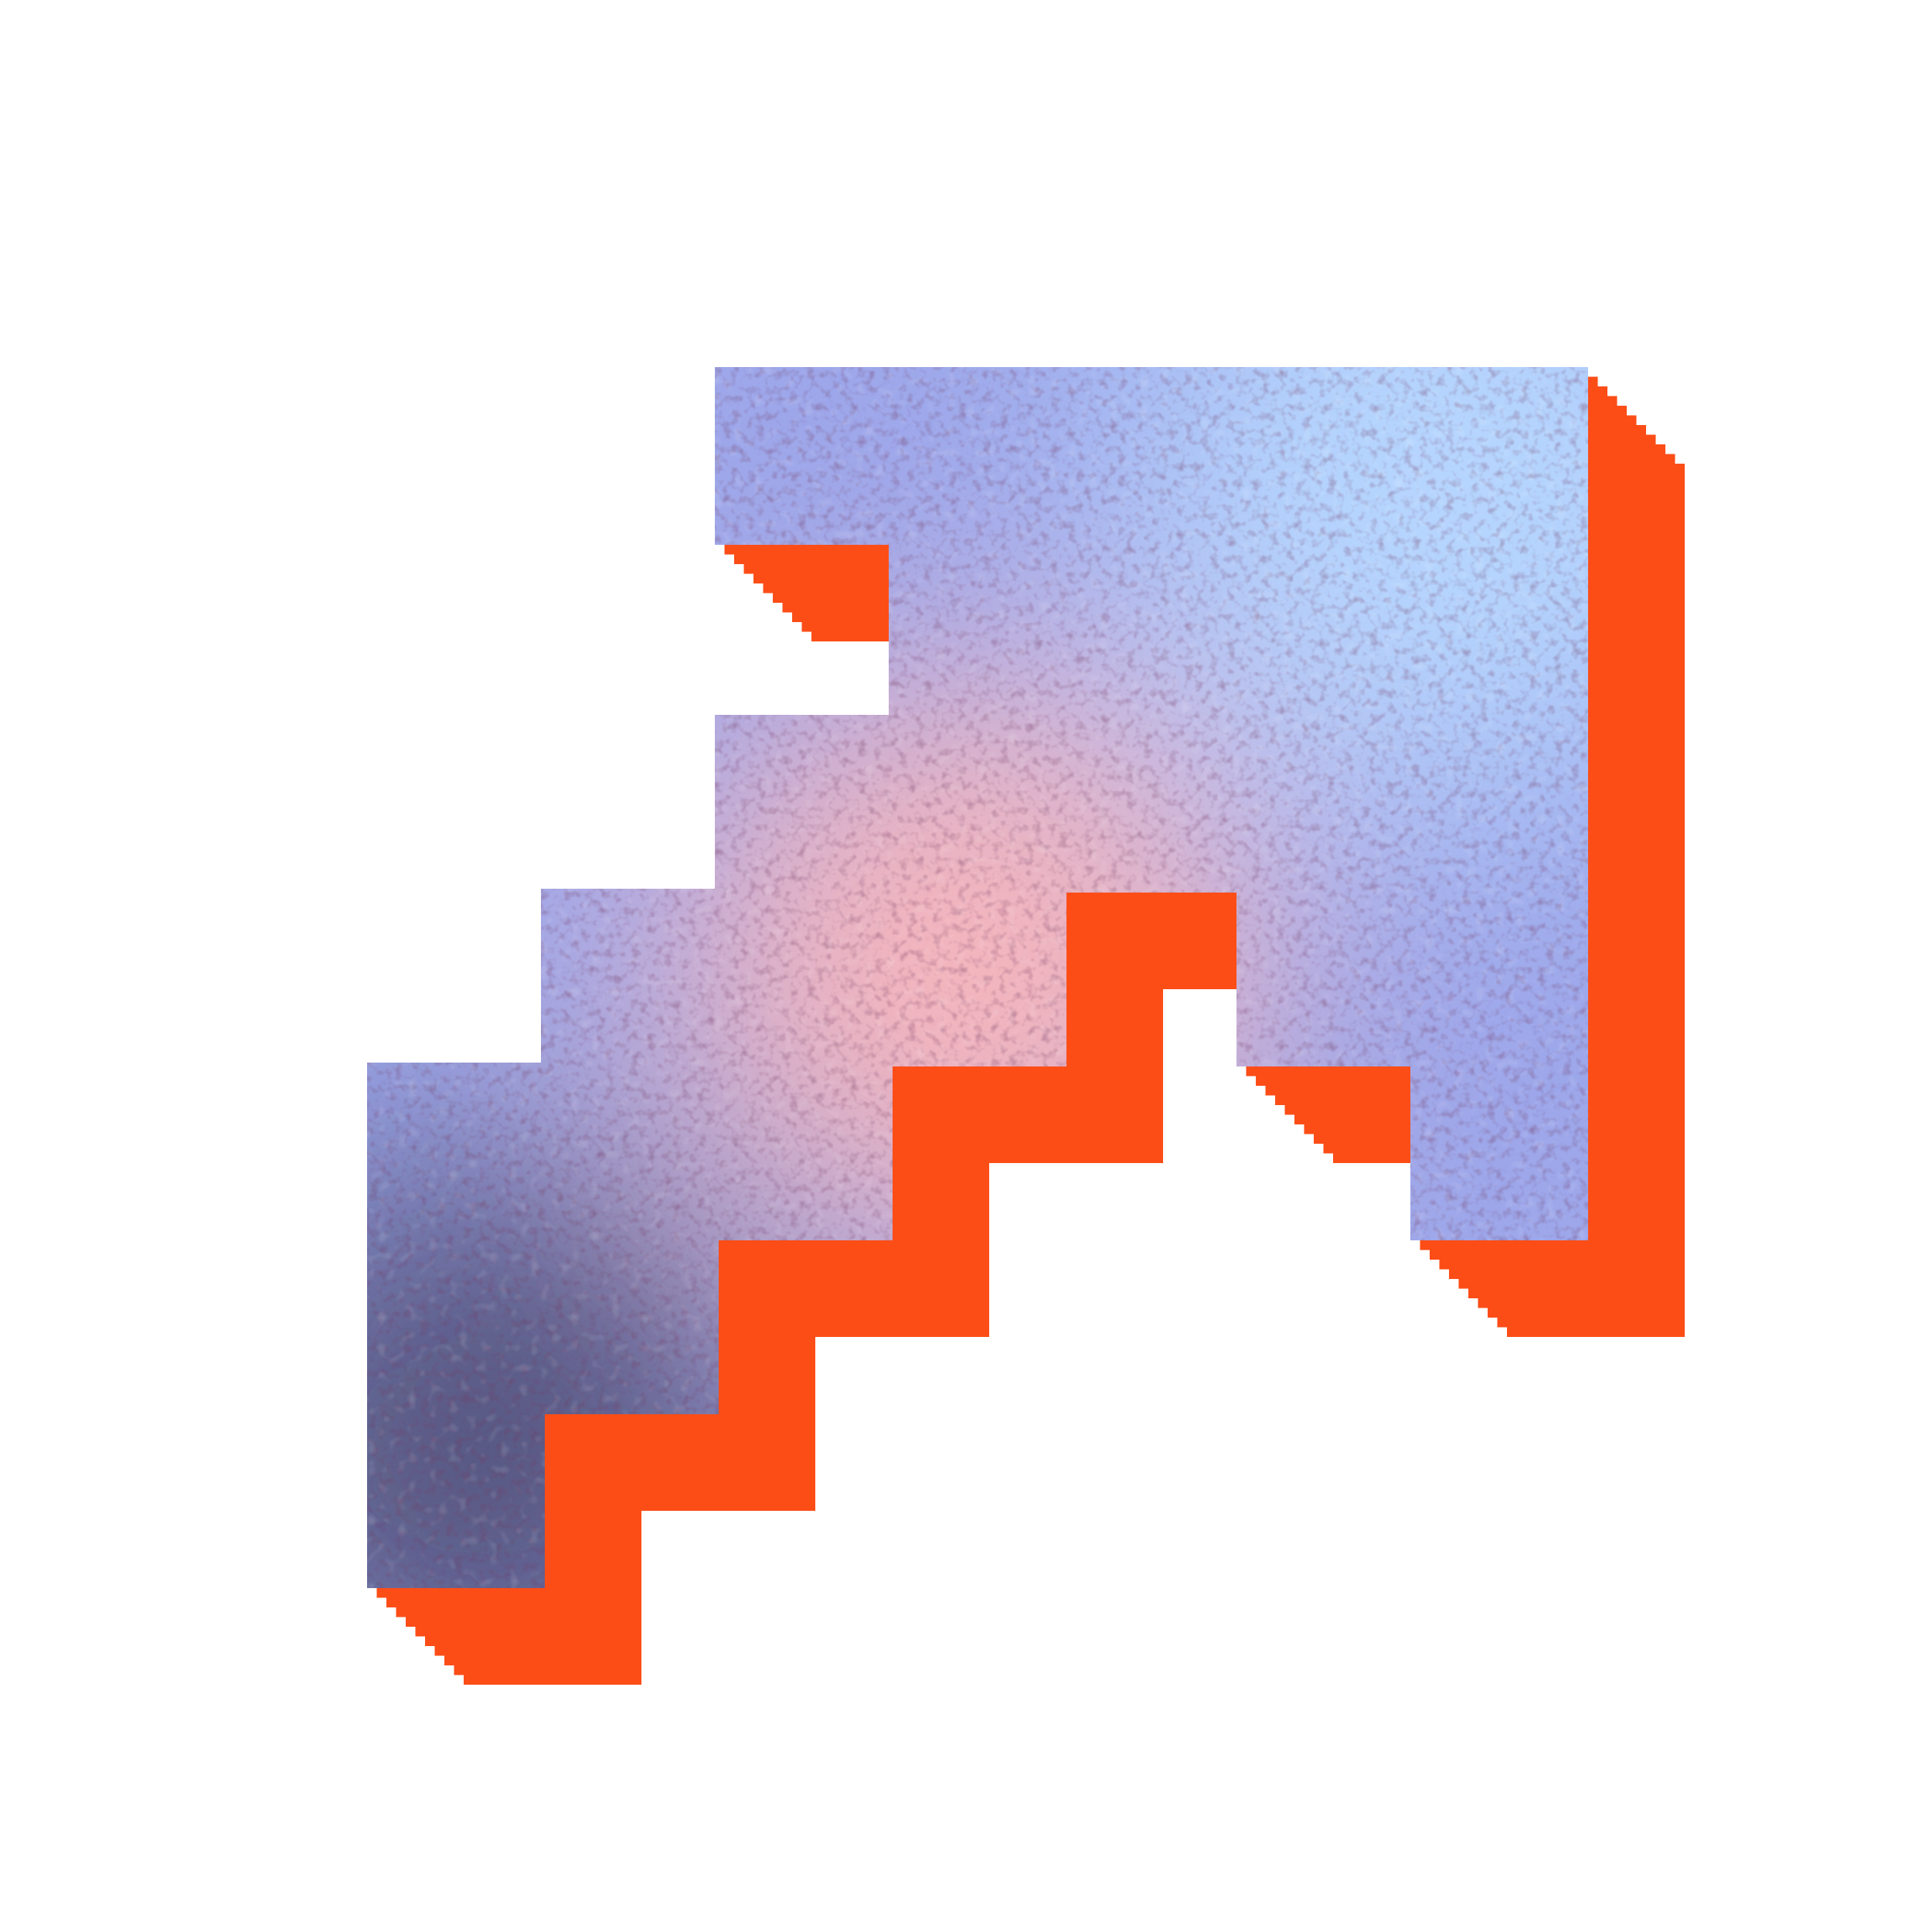
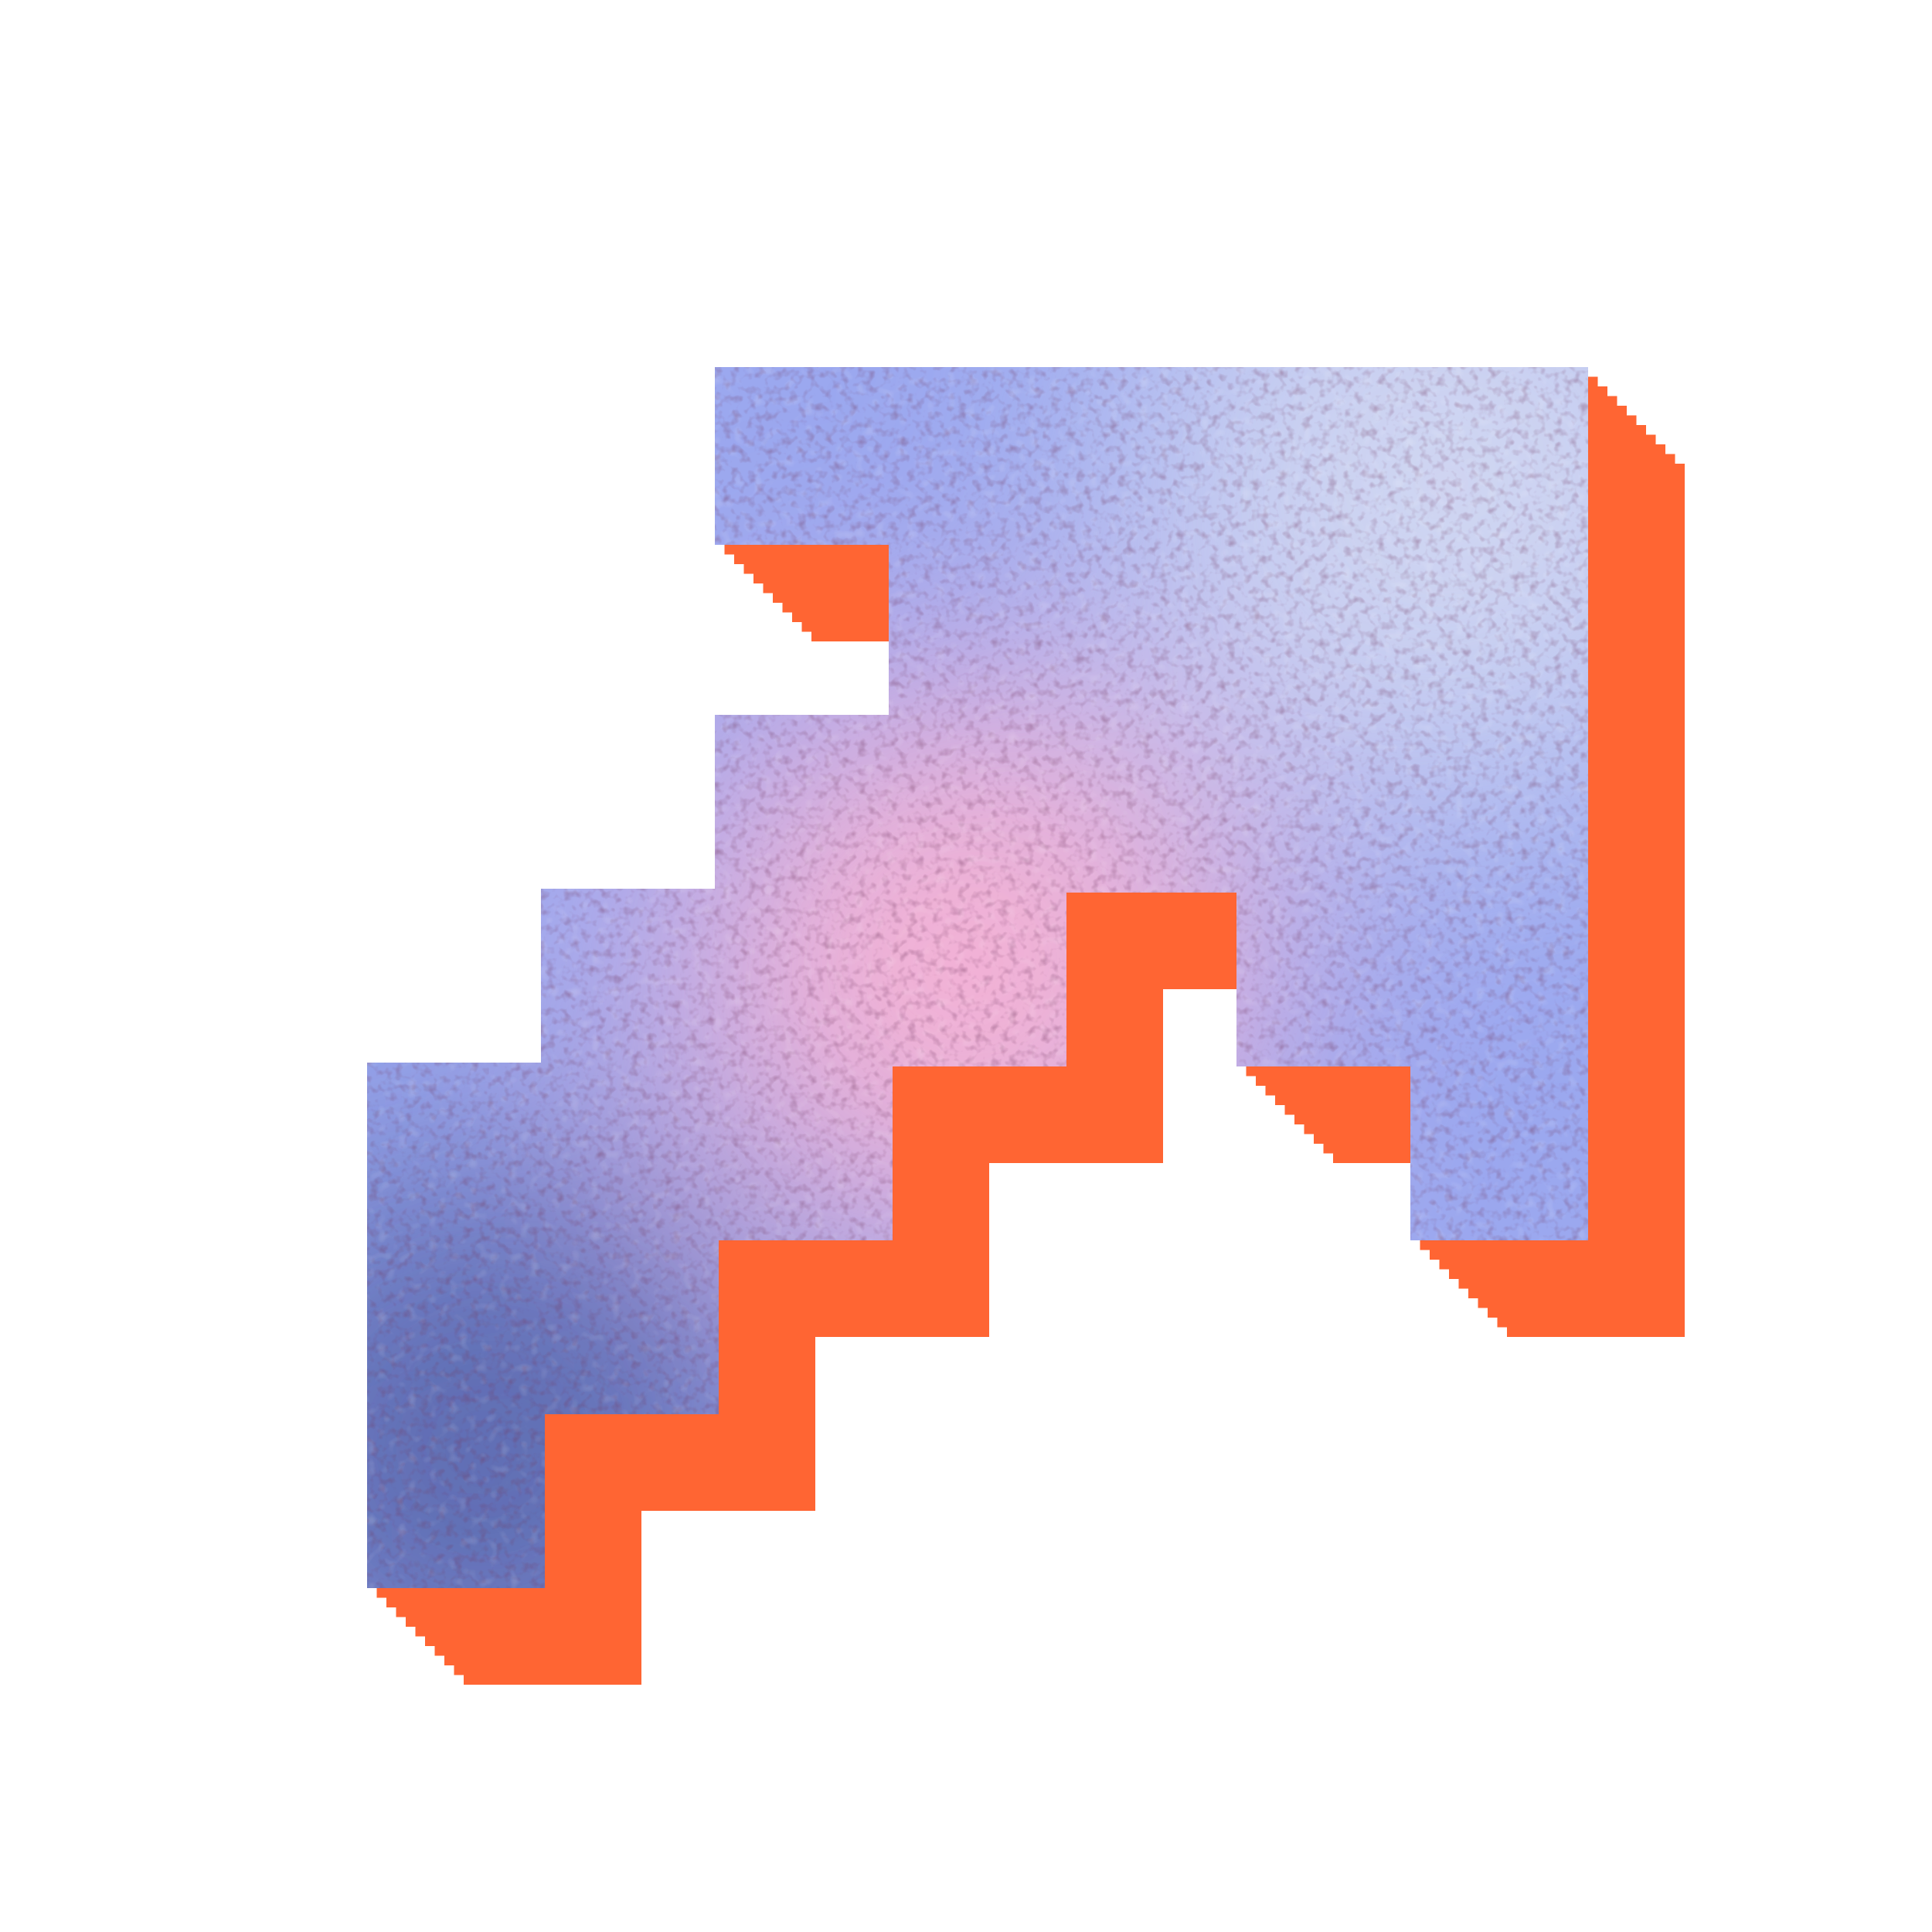
<svg xmlns="http://www.w3.org/2000/svg" viewBox="0 0 200 200" role="img" aria-label="Pixel arrow">
  <defs>
    <filter id="seta-blur" x="-50%" y="-50%" width="200%" height="200%">
      <feGaussianBlur stdDeviation="13" />
    </filter>
    <filter id="seta-blur2" x="-50%" y="-50%" width="200%" height="200%">
      <feGaussianBlur stdDeviation="6" />
    </filter>
    <filter id="seta-grao" x="0" y="0" width="100%" height="100%">
      <feTurbulence type="fractalNoise" baseFrequency="1.15" numOctaves="2" seed="7" result="n" />
      <feColorMatrix in="n" type="matrix" values="0 0 0 0 0.17  0 0 0 0 0.04  0 0 0 0 0.12  1.6 0 0 0 -0.78" />
    </filter>
    <filter id="seta-luz" x="0" y="0" width="100%" height="100%">
      <feTurbulence type="fractalNoise" baseFrequency="0.95" numOctaves="1" seed="11" result="n" />
      <feColorMatrix in="n" type="matrix" values="0 0 0 0 1  0 0 0 0 1  0 0 0 0 1  0 1.5 0 0 -0.85" />
    </filter>
  </defs>
-   <g transform="translate(10.00 10.00)" fill="#FC4D17">
-     <rect x="74" y="38" width="18.4" height="18.4" />
-     <rect x="92" y="38" width="18.4" height="18.4" />
-     <rect x="110" y="38" width="18.4" height="18.4" />
-     <rect x="128" y="38" width="18.4" height="18.4" />
-     <rect x="146" y="38" width="18.4" height="18.4" />
-     <rect x="92" y="56" width="18.4" height="18.4" />
-     <rect x="110" y="56" width="18.4" height="18.4" />
-     <rect x="128" y="56" width="18.4" height="18.4" />
-     <rect x="146" y="56" width="18.4" height="18.4" />
-     <rect x="74" y="74" width="18.4" height="18.4" />
-     <rect x="92" y="74" width="18.4" height="18.4" />
-     <rect x="110" y="74" width="18.4" height="18.4" />
-     <rect x="128" y="74" width="18.4" height="18.4" />
-     <rect x="146" y="74" width="18.4" height="18.4" />
-     <rect x="56" y="92" width="18.4" height="18.4" />
-     <rect x="74" y="92" width="18.4" height="18.4" />
-     <rect x="92" y="92" width="18.4" height="18.4" />
-     <rect x="128" y="92" width="18.4" height="18.4" />
-     <rect x="146" y="92" width="18.4" height="18.4" />
-     <rect x="38" y="110" width="18.4" height="18.4" />
-     <rect x="56" y="110" width="18.4" height="18.4" />
-     <rect x="74" y="110" width="18.4" height="18.4" />
-     <rect x="146" y="110" width="18.4" height="18.4" />
-     <rect x="38" y="128" width="18.4" height="18.4" />
-     <rect x="56" y="128" width="18.4" height="18.4" />
-     <rect x="38" y="146" width="18.4" height="18.4" />
-   </g>
-   <g transform="translate(9.00 9.00)" fill="#FC4D17">
-     <rect x="74" y="38" width="18.4" height="18.4" />
-     <rect x="92" y="38" width="18.4" height="18.4" />
-     <rect x="110" y="38" width="18.4" height="18.4" />
-     <rect x="128" y="38" width="18.4" height="18.4" />
-     <rect x="146" y="38" width="18.4" height="18.4" />
-     <rect x="92" y="56" width="18.4" height="18.4" />
-     <rect x="110" y="56" width="18.4" height="18.4" />
-     <rect x="128" y="56" width="18.4" height="18.4" />
-     <rect x="146" y="56" width="18.4" height="18.4" />
-     <rect x="74" y="74" width="18.4" height="18.4" />
-     <rect x="92" y="74" width="18.4" height="18.4" />
-     <rect x="110" y="74" width="18.4" height="18.4" />
-     <rect x="128" y="74" width="18.4" height="18.4" />
-     <rect x="146" y="74" width="18.4" height="18.4" />
-     <rect x="56" y="92" width="18.4" height="18.4" />
-     <rect x="74" y="92" width="18.4" height="18.4" />
-     <rect x="92" y="92" width="18.4" height="18.4" />
-     <rect x="128" y="92" width="18.4" height="18.4" />
-     <rect x="146" y="92" width="18.4" height="18.4" />
-     <rect x="38" y="110" width="18.4" height="18.4" />
-     <rect x="56" y="110" width="18.4" height="18.4" />
-     <rect x="74" y="110" width="18.4" height="18.4" />
-     <rect x="146" y="110" width="18.4" height="18.4" />
-     <rect x="38" y="128" width="18.4" height="18.4" />
-     <rect x="56" y="128" width="18.4" height="18.4" />
-     <rect x="38" y="146" width="18.4" height="18.4" />
-   </g>
-   <g transform="translate(8.00 8.00)" fill="#FC4D17">
-     <rect x="74" y="38" width="18.4" height="18.4" />
-     <rect x="92" y="38" width="18.4" height="18.4" />
-     <rect x="110" y="38" width="18.4" height="18.4" />
-     <rect x="128" y="38" width="18.4" height="18.4" />
-     <rect x="146" y="38" width="18.4" height="18.4" />
-     <rect x="92" y="56" width="18.4" height="18.4" />
-     <rect x="110" y="56" width="18.4" height="18.4" />
-     <rect x="128" y="56" width="18.4" height="18.4" />
-     <rect x="146" y="56" width="18.4" height="18.4" />
-     <rect x="74" y="74" width="18.4" height="18.4" />
-     <rect x="92" y="74" width="18.4" height="18.4" />
-     <rect x="110" y="74" width="18.4" height="18.4" />
-     <rect x="128" y="74" width="18.4" height="18.4" />
-     <rect x="146" y="74" width="18.4" height="18.4" />
-     <rect x="56" y="92" width="18.4" height="18.4" />
-     <rect x="74" y="92" width="18.4" height="18.4" />
-     <rect x="92" y="92" width="18.4" height="18.4" />
-     <rect x="128" y="92" width="18.4" height="18.4" />
-     <rect x="146" y="92" width="18.4" height="18.4" />
-     <rect x="38" y="110" width="18.4" height="18.4" />
-     <rect x="56" y="110" width="18.4" height="18.4" />
-     <rect x="74" y="110" width="18.4" height="18.4" />
-     <rect x="146" y="110" width="18.4" height="18.4" />
-     <rect x="38" y="128" width="18.4" height="18.4" />
-     <rect x="56" y="128" width="18.4" height="18.4" />
-     <rect x="38" y="146" width="18.4" height="18.4" />
-   </g>
-   <g transform="translate(7.00 7.00)" fill="#FC4D17">
-     <rect x="74" y="38" width="18.4" height="18.4" />
-     <rect x="92" y="38" width="18.4" height="18.4" />
-     <rect x="110" y="38" width="18.4" height="18.4" />
-     <rect x="128" y="38" width="18.4" height="18.4" />
-     <rect x="146" y="38" width="18.4" height="18.4" />
-     <rect x="92" y="56" width="18.4" height="18.4" />
-     <rect x="110" y="56" width="18.4" height="18.4" />
-     <rect x="128" y="56" width="18.4" height="18.4" />
-     <rect x="146" y="56" width="18.4" height="18.4" />
-     <rect x="74" y="74" width="18.4" height="18.4" />
-     <rect x="92" y="74" width="18.4" height="18.4" />
-     <rect x="110" y="74" width="18.4" height="18.4" />
-     <rect x="128" y="74" width="18.4" height="18.4" />
-     <rect x="146" y="74" width="18.4" height="18.4" />
-     <rect x="56" y="92" width="18.4" height="18.4" />
-     <rect x="74" y="92" width="18.4" height="18.4" />
-     <rect x="92" y="92" width="18.4" height="18.4" />
-     <rect x="128" y="92" width="18.4" height="18.4" />
-     <rect x="146" y="92" width="18.4" height="18.4" />
-     <rect x="38" y="110" width="18.4" height="18.4" />
-     <rect x="56" y="110" width="18.4" height="18.4" />
-     <rect x="74" y="110" width="18.4" height="18.4" />
-     <rect x="146" y="110" width="18.4" height="18.4" />
-     <rect x="38" y="128" width="18.4" height="18.4" />
-     <rect x="56" y="128" width="18.4" height="18.4" />
-     <rect x="38" y="146" width="18.4" height="18.4" />
-   </g>
-   <g transform="translate(6.00 6.00)" fill="#FC4D17">
-     <rect x="74" y="38" width="18.4" height="18.4" />
-     <rect x="92" y="38" width="18.4" height="18.4" />
-     <rect x="110" y="38" width="18.4" height="18.4" />
-     <rect x="128" y="38" width="18.4" height="18.4" />
-     <rect x="146" y="38" width="18.4" height="18.4" />
-     <rect x="92" y="56" width="18.4" height="18.4" />
-     <rect x="110" y="56" width="18.4" height="18.4" />
-     <rect x="128" y="56" width="18.4" height="18.4" />
-     <rect x="146" y="56" width="18.4" height="18.4" />
-     <rect x="74" y="74" width="18.4" height="18.4" />
-     <rect x="92" y="74" width="18.4" height="18.4" />
-     <rect x="110" y="74" width="18.4" height="18.4" />
-     <rect x="128" y="74" width="18.4" height="18.4" />
-     <rect x="146" y="74" width="18.4" height="18.4" />
-     <rect x="56" y="92" width="18.4" height="18.4" />
-     <rect x="74" y="92" width="18.4" height="18.4" />
-     <rect x="92" y="92" width="18.4" height="18.4" />
-     <rect x="128" y="92" width="18.4" height="18.4" />
-     <rect x="146" y="92" width="18.4" height="18.4" />
-     <rect x="38" y="110" width="18.4" height="18.4" />
-     <rect x="56" y="110" width="18.4" height="18.4" />
-     <rect x="74" y="110" width="18.4" height="18.4" />
-     <rect x="146" y="110" width="18.4" height="18.4" />
-     <rect x="38" y="128" width="18.4" height="18.4" />
-     <rect x="56" y="128" width="18.4" height="18.4" />
-     <rect x="38" y="146" width="18.4" height="18.4" />
-   </g>
-   <g transform="translate(5.00 5.00)" fill="#FC4D17">
-     <rect x="74" y="38" width="18.4" height="18.4" />
-     <rect x="92" y="38" width="18.4" height="18.4" />
-     <rect x="110" y="38" width="18.4" height="18.4" />
-     <rect x="128" y="38" width="18.4" height="18.4" />
-     <rect x="146" y="38" width="18.4" height="18.4" />
-     <rect x="92" y="56" width="18.4" height="18.4" />
-     <rect x="110" y="56" width="18.4" height="18.4" />
-     <rect x="128" y="56" width="18.4" height="18.4" />
-     <rect x="146" y="56" width="18.4" height="18.4" />
-     <rect x="74" y="74" width="18.4" height="18.4" />
-     <rect x="92" y="74" width="18.4" height="18.4" />
-     <rect x="110" y="74" width="18.4" height="18.4" />
-     <rect x="128" y="74" width="18.4" height="18.4" />
-     <rect x="146" y="74" width="18.4" height="18.4" />
-     <rect x="56" y="92" width="18.4" height="18.4" />
-     <rect x="74" y="92" width="18.4" height="18.4" />
-     <rect x="92" y="92" width="18.4" height="18.4" />
-     <rect x="128" y="92" width="18.4" height="18.4" />
-     <rect x="146" y="92" width="18.4" height="18.4" />
-     <rect x="38" y="110" width="18.4" height="18.4" />
-     <rect x="56" y="110" width="18.4" height="18.4" />
-     <rect x="74" y="110" width="18.4" height="18.4" />
-     <rect x="146" y="110" width="18.4" height="18.4" />
-     <rect x="38" y="128" width="18.4" height="18.4" />
-     <rect x="56" y="128" width="18.4" height="18.4" />
-     <rect x="38" y="146" width="18.4" height="18.4" />
-   </g>
-   <g transform="translate(4.00 4.00)" fill="#FC4D17">
-     <rect x="74" y="38" width="18.4" height="18.4" />
-     <rect x="92" y="38" width="18.4" height="18.4" />
-     <rect x="110" y="38" width="18.4" height="18.4" />
-     <rect x="128" y="38" width="18.4" height="18.4" />
-     <rect x="146" y="38" width="18.4" height="18.4" />
-     <rect x="92" y="56" width="18.4" height="18.4" />
-     <rect x="110" y="56" width="18.4" height="18.4" />
-     <rect x="128" y="56" width="18.4" height="18.4" />
-     <rect x="146" y="56" width="18.4" height="18.4" />
-     <rect x="74" y="74" width="18.4" height="18.4" />
-     <rect x="92" y="74" width="18.4" height="18.4" />
-     <rect x="110" y="74" width="18.4" height="18.4" />
-     <rect x="128" y="74" width="18.4" height="18.4" />
-     <rect x="146" y="74" width="18.4" height="18.4" />
-     <rect x="56" y="92" width="18.4" height="18.4" />
-     <rect x="74" y="92" width="18.4" height="18.4" />
-     <rect x="92" y="92" width="18.4" height="18.4" />
-     <rect x="128" y="92" width="18.4" height="18.4" />
-     <rect x="146" y="92" width="18.4" height="18.4" />
-     <rect x="38" y="110" width="18.4" height="18.4" />
-     <rect x="56" y="110" width="18.4" height="18.4" />
-     <rect x="74" y="110" width="18.4" height="18.4" />
-     <rect x="146" y="110" width="18.4" height="18.4" />
-     <rect x="38" y="128" width="18.4" height="18.4" />
-     <rect x="56" y="128" width="18.4" height="18.4" />
-     <rect x="38" y="146" width="18.4" height="18.4" />
-   </g>
-   <g transform="translate(3.00 3.00)" fill="#FC4D17">
-     <rect x="74" y="38" width="18.4" height="18.4" />
-     <rect x="92" y="38" width="18.4" height="18.4" />
-     <rect x="110" y="38" width="18.4" height="18.4" />
-     <rect x="128" y="38" width="18.4" height="18.4" />
-     <rect x="146" y="38" width="18.4" height="18.4" />
-     <rect x="92" y="56" width="18.4" height="18.4" />
-     <rect x="110" y="56" width="18.4" height="18.4" />
-     <rect x="128" y="56" width="18.4" height="18.4" />
-     <rect x="146" y="56" width="18.4" height="18.4" />
-     <rect x="74" y="74" width="18.4" height="18.4" />
-     <rect x="92" y="74" width="18.4" height="18.4" />
-     <rect x="110" y="74" width="18.4" height="18.4" />
-     <rect x="128" y="74" width="18.4" height="18.4" />
-     <rect x="146" y="74" width="18.4" height="18.4" />
-     <rect x="56" y="92" width="18.4" height="18.4" />
-     <rect x="74" y="92" width="18.4" height="18.4" />
-     <rect x="92" y="92" width="18.4" height="18.4" />
-     <rect x="128" y="92" width="18.4" height="18.4" />
-     <rect x="146" y="92" width="18.4" height="18.4" />
-     <rect x="38" y="110" width="18.4" height="18.4" />
-     <rect x="56" y="110" width="18.4" height="18.4" />
-     <rect x="74" y="110" width="18.4" height="18.4" />
-     <rect x="146" y="110" width="18.4" height="18.4" />
-     <rect x="38" y="128" width="18.4" height="18.4" />
-     <rect x="56" y="128" width="18.4" height="18.4" />
-     <rect x="38" y="146" width="18.4" height="18.4" />
-   </g>
-   <g transform="translate(2.00 2.00)" fill="#FC4D17">
-     <rect x="74" y="38" width="18.4" height="18.4" />
-     <rect x="92" y="38" width="18.4" height="18.4" />
-     <rect x="110" y="38" width="18.4" height="18.4" />
-     <rect x="128" y="38" width="18.4" height="18.4" />
-     <rect x="146" y="38" width="18.4" height="18.4" />
-     <rect x="92" y="56" width="18.4" height="18.4" />
-     <rect x="110" y="56" width="18.4" height="18.4" />
-     <rect x="128" y="56" width="18.4" height="18.4" />
-     <rect x="146" y="56" width="18.4" height="18.4" />
-     <rect x="74" y="74" width="18.4" height="18.4" />
-     <rect x="92" y="74" width="18.4" height="18.4" />
-     <rect x="110" y="74" width="18.4" height="18.4" />
-     <rect x="128" y="74" width="18.4" height="18.4" />
-     <rect x="146" y="74" width="18.4" height="18.4" />
-     <rect x="56" y="92" width="18.4" height="18.4" />
-     <rect x="74" y="92" width="18.4" height="18.4" />
-     <rect x="92" y="92" width="18.4" height="18.4" />
-     <rect x="128" y="92" width="18.4" height="18.4" />
-     <rect x="146" y="92" width="18.4" height="18.4" />
-     <rect x="38" y="110" width="18.4" height="18.4" />
-     <rect x="56" y="110" width="18.4" height="18.4" />
-     <rect x="74" y="110" width="18.4" height="18.4" />
-     <rect x="146" y="110" width="18.4" height="18.4" />
-     <rect x="38" y="128" width="18.4" height="18.4" />
-     <rect x="56" y="128" width="18.4" height="18.4" />
-     <rect x="38" y="146" width="18.4" height="18.4" />
-   </g>
-   <g transform="translate(1.00 1.00)" fill="#FC4D17">
+   <g transform="translate(10.00 10.00)" fill="#FF6533">
+     <rect x="74" y="38" width="18.4" height="18.4" />
+     <rect x="92" y="38" width="18.4" height="18.4" />
+     <rect x="110" y="38" width="18.4" height="18.4" />
+     <rect x="128" y="38" width="18.4" height="18.4" />
+     <rect x="146" y="38" width="18.4" height="18.4" />
+     <rect x="92" y="56" width="18.4" height="18.4" />
+     <rect x="110" y="56" width="18.4" height="18.4" />
+     <rect x="128" y="56" width="18.4" height="18.4" />
+     <rect x="146" y="56" width="18.4" height="18.4" />
+     <rect x="74" y="74" width="18.4" height="18.4" />
+     <rect x="92" y="74" width="18.4" height="18.4" />
+     <rect x="110" y="74" width="18.4" height="18.4" />
+     <rect x="128" y="74" width="18.4" height="18.4" />
+     <rect x="146" y="74" width="18.4" height="18.4" />
+     <rect x="56" y="92" width="18.4" height="18.4" />
+     <rect x="74" y="92" width="18.4" height="18.4" />
+     <rect x="92" y="92" width="18.4" height="18.4" />
+     <rect x="128" y="92" width="18.4" height="18.4" />
+     <rect x="146" y="92" width="18.4" height="18.4" />
+     <rect x="38" y="110" width="18.4" height="18.4" />
+     <rect x="56" y="110" width="18.4" height="18.4" />
+     <rect x="74" y="110" width="18.4" height="18.4" />
+     <rect x="146" y="110" width="18.4" height="18.4" />
+     <rect x="38" y="128" width="18.4" height="18.4" />
+     <rect x="56" y="128" width="18.4" height="18.4" />
+     <rect x="38" y="146" width="18.4" height="18.4" />
+   </g>
+   <g transform="translate(9.00 9.00)" fill="#FF6533">
+     <rect x="74" y="38" width="18.4" height="18.4" />
+     <rect x="92" y="38" width="18.4" height="18.4" />
+     <rect x="110" y="38" width="18.4" height="18.4" />
+     <rect x="128" y="38" width="18.4" height="18.4" />
+     <rect x="146" y="38" width="18.4" height="18.4" />
+     <rect x="92" y="56" width="18.4" height="18.4" />
+     <rect x="110" y="56" width="18.4" height="18.4" />
+     <rect x="128" y="56" width="18.4" height="18.4" />
+     <rect x="146" y="56" width="18.4" height="18.4" />
+     <rect x="74" y="74" width="18.4" height="18.4" />
+     <rect x="92" y="74" width="18.4" height="18.4" />
+     <rect x="110" y="74" width="18.4" height="18.4" />
+     <rect x="128" y="74" width="18.4" height="18.4" />
+     <rect x="146" y="74" width="18.4" height="18.4" />
+     <rect x="56" y="92" width="18.4" height="18.4" />
+     <rect x="74" y="92" width="18.4" height="18.4" />
+     <rect x="92" y="92" width="18.4" height="18.4" />
+     <rect x="128" y="92" width="18.4" height="18.4" />
+     <rect x="146" y="92" width="18.4" height="18.4" />
+     <rect x="38" y="110" width="18.4" height="18.4" />
+     <rect x="56" y="110" width="18.4" height="18.4" />
+     <rect x="74" y="110" width="18.4" height="18.4" />
+     <rect x="146" y="110" width="18.4" height="18.4" />
+     <rect x="38" y="128" width="18.4" height="18.4" />
+     <rect x="56" y="128" width="18.4" height="18.4" />
+     <rect x="38" y="146" width="18.4" height="18.4" />
+   </g>
+   <g transform="translate(8.00 8.00)" fill="#FF6533">
+     <rect x="74" y="38" width="18.4" height="18.4" />
+     <rect x="92" y="38" width="18.4" height="18.4" />
+     <rect x="110" y="38" width="18.4" height="18.4" />
+     <rect x="128" y="38" width="18.4" height="18.4" />
+     <rect x="146" y="38" width="18.4" height="18.4" />
+     <rect x="92" y="56" width="18.4" height="18.4" />
+     <rect x="110" y="56" width="18.4" height="18.4" />
+     <rect x="128" y="56" width="18.4" height="18.4" />
+     <rect x="146" y="56" width="18.4" height="18.4" />
+     <rect x="74" y="74" width="18.4" height="18.4" />
+     <rect x="92" y="74" width="18.4" height="18.4" />
+     <rect x="110" y="74" width="18.4" height="18.4" />
+     <rect x="128" y="74" width="18.4" height="18.4" />
+     <rect x="146" y="74" width="18.4" height="18.4" />
+     <rect x="56" y="92" width="18.4" height="18.4" />
+     <rect x="74" y="92" width="18.4" height="18.4" />
+     <rect x="92" y="92" width="18.4" height="18.4" />
+     <rect x="128" y="92" width="18.4" height="18.4" />
+     <rect x="146" y="92" width="18.4" height="18.4" />
+     <rect x="38" y="110" width="18.4" height="18.4" />
+     <rect x="56" y="110" width="18.4" height="18.4" />
+     <rect x="74" y="110" width="18.4" height="18.4" />
+     <rect x="146" y="110" width="18.4" height="18.4" />
+     <rect x="38" y="128" width="18.4" height="18.4" />
+     <rect x="56" y="128" width="18.4" height="18.4" />
+     <rect x="38" y="146" width="18.4" height="18.4" />
+   </g>
+   <g transform="translate(7.00 7.00)" fill="#FF6533">
+     <rect x="74" y="38" width="18.4" height="18.4" />
+     <rect x="92" y="38" width="18.4" height="18.4" />
+     <rect x="110" y="38" width="18.4" height="18.4" />
+     <rect x="128" y="38" width="18.4" height="18.4" />
+     <rect x="146" y="38" width="18.4" height="18.4" />
+     <rect x="92" y="56" width="18.4" height="18.4" />
+     <rect x="110" y="56" width="18.4" height="18.4" />
+     <rect x="128" y="56" width="18.4" height="18.4" />
+     <rect x="146" y="56" width="18.4" height="18.4" />
+     <rect x="74" y="74" width="18.4" height="18.4" />
+     <rect x="92" y="74" width="18.4" height="18.4" />
+     <rect x="110" y="74" width="18.4" height="18.4" />
+     <rect x="128" y="74" width="18.4" height="18.4" />
+     <rect x="146" y="74" width="18.4" height="18.4" />
+     <rect x="56" y="92" width="18.4" height="18.4" />
+     <rect x="74" y="92" width="18.4" height="18.4" />
+     <rect x="92" y="92" width="18.4" height="18.4" />
+     <rect x="128" y="92" width="18.4" height="18.4" />
+     <rect x="146" y="92" width="18.4" height="18.4" />
+     <rect x="38" y="110" width="18.4" height="18.4" />
+     <rect x="56" y="110" width="18.4" height="18.4" />
+     <rect x="74" y="110" width="18.4" height="18.4" />
+     <rect x="146" y="110" width="18.4" height="18.4" />
+     <rect x="38" y="128" width="18.4" height="18.4" />
+     <rect x="56" y="128" width="18.4" height="18.4" />
+     <rect x="38" y="146" width="18.4" height="18.4" />
+   </g>
+   <g transform="translate(6.00 6.00)" fill="#FF6533">
+     <rect x="74" y="38" width="18.4" height="18.4" />
+     <rect x="92" y="38" width="18.4" height="18.4" />
+     <rect x="110" y="38" width="18.4" height="18.4" />
+     <rect x="128" y="38" width="18.4" height="18.4" />
+     <rect x="146" y="38" width="18.4" height="18.4" />
+     <rect x="92" y="56" width="18.4" height="18.4" />
+     <rect x="110" y="56" width="18.4" height="18.4" />
+     <rect x="128" y="56" width="18.4" height="18.4" />
+     <rect x="146" y="56" width="18.4" height="18.4" />
+     <rect x="74" y="74" width="18.4" height="18.4" />
+     <rect x="92" y="74" width="18.4" height="18.4" />
+     <rect x="110" y="74" width="18.4" height="18.4" />
+     <rect x="128" y="74" width="18.4" height="18.4" />
+     <rect x="146" y="74" width="18.4" height="18.4" />
+     <rect x="56" y="92" width="18.4" height="18.4" />
+     <rect x="74" y="92" width="18.4" height="18.4" />
+     <rect x="92" y="92" width="18.4" height="18.4" />
+     <rect x="128" y="92" width="18.4" height="18.4" />
+     <rect x="146" y="92" width="18.4" height="18.4" />
+     <rect x="38" y="110" width="18.4" height="18.4" />
+     <rect x="56" y="110" width="18.4" height="18.4" />
+     <rect x="74" y="110" width="18.4" height="18.4" />
+     <rect x="146" y="110" width="18.4" height="18.4" />
+     <rect x="38" y="128" width="18.4" height="18.4" />
+     <rect x="56" y="128" width="18.4" height="18.4" />
+     <rect x="38" y="146" width="18.4" height="18.4" />
+   </g>
+   <g transform="translate(5.00 5.00)" fill="#FF6533">
+     <rect x="74" y="38" width="18.4" height="18.4" />
+     <rect x="92" y="38" width="18.4" height="18.4" />
+     <rect x="110" y="38" width="18.4" height="18.4" />
+     <rect x="128" y="38" width="18.4" height="18.4" />
+     <rect x="146" y="38" width="18.4" height="18.4" />
+     <rect x="92" y="56" width="18.4" height="18.4" />
+     <rect x="110" y="56" width="18.4" height="18.4" />
+     <rect x="128" y="56" width="18.4" height="18.4" />
+     <rect x="146" y="56" width="18.4" height="18.4" />
+     <rect x="74" y="74" width="18.4" height="18.4" />
+     <rect x="92" y="74" width="18.4" height="18.4" />
+     <rect x="110" y="74" width="18.4" height="18.4" />
+     <rect x="128" y="74" width="18.4" height="18.4" />
+     <rect x="146" y="74" width="18.4" height="18.4" />
+     <rect x="56" y="92" width="18.4" height="18.4" />
+     <rect x="74" y="92" width="18.4" height="18.4" />
+     <rect x="92" y="92" width="18.4" height="18.4" />
+     <rect x="128" y="92" width="18.4" height="18.4" />
+     <rect x="146" y="92" width="18.4" height="18.4" />
+     <rect x="38" y="110" width="18.4" height="18.4" />
+     <rect x="56" y="110" width="18.4" height="18.4" />
+     <rect x="74" y="110" width="18.4" height="18.4" />
+     <rect x="146" y="110" width="18.4" height="18.4" />
+     <rect x="38" y="128" width="18.4" height="18.4" />
+     <rect x="56" y="128" width="18.4" height="18.4" />
+     <rect x="38" y="146" width="18.4" height="18.4" />
+   </g>
+   <g transform="translate(4.00 4.00)" fill="#FF6533">
+     <rect x="74" y="38" width="18.4" height="18.4" />
+     <rect x="92" y="38" width="18.4" height="18.4" />
+     <rect x="110" y="38" width="18.4" height="18.4" />
+     <rect x="128" y="38" width="18.4" height="18.4" />
+     <rect x="146" y="38" width="18.4" height="18.4" />
+     <rect x="92" y="56" width="18.4" height="18.4" />
+     <rect x="110" y="56" width="18.4" height="18.4" />
+     <rect x="128" y="56" width="18.4" height="18.4" />
+     <rect x="146" y="56" width="18.4" height="18.4" />
+     <rect x="74" y="74" width="18.4" height="18.4" />
+     <rect x="92" y="74" width="18.4" height="18.4" />
+     <rect x="110" y="74" width="18.4" height="18.4" />
+     <rect x="128" y="74" width="18.4" height="18.4" />
+     <rect x="146" y="74" width="18.4" height="18.4" />
+     <rect x="56" y="92" width="18.4" height="18.4" />
+     <rect x="74" y="92" width="18.4" height="18.4" />
+     <rect x="92" y="92" width="18.4" height="18.4" />
+     <rect x="128" y="92" width="18.4" height="18.4" />
+     <rect x="146" y="92" width="18.4" height="18.4" />
+     <rect x="38" y="110" width="18.4" height="18.4" />
+     <rect x="56" y="110" width="18.4" height="18.4" />
+     <rect x="74" y="110" width="18.4" height="18.4" />
+     <rect x="146" y="110" width="18.4" height="18.4" />
+     <rect x="38" y="128" width="18.4" height="18.4" />
+     <rect x="56" y="128" width="18.4" height="18.4" />
+     <rect x="38" y="146" width="18.4" height="18.4" />
+   </g>
+   <g transform="translate(3.00 3.00)" fill="#FF6533">
+     <rect x="74" y="38" width="18.4" height="18.4" />
+     <rect x="92" y="38" width="18.4" height="18.4" />
+     <rect x="110" y="38" width="18.4" height="18.4" />
+     <rect x="128" y="38" width="18.4" height="18.4" />
+     <rect x="146" y="38" width="18.4" height="18.4" />
+     <rect x="92" y="56" width="18.4" height="18.4" />
+     <rect x="110" y="56" width="18.4" height="18.4" />
+     <rect x="128" y="56" width="18.4" height="18.4" />
+     <rect x="146" y="56" width="18.4" height="18.4" />
+     <rect x="74" y="74" width="18.4" height="18.4" />
+     <rect x="92" y="74" width="18.4" height="18.4" />
+     <rect x="110" y="74" width="18.4" height="18.4" />
+     <rect x="128" y="74" width="18.4" height="18.4" />
+     <rect x="146" y="74" width="18.4" height="18.4" />
+     <rect x="56" y="92" width="18.4" height="18.4" />
+     <rect x="74" y="92" width="18.4" height="18.4" />
+     <rect x="92" y="92" width="18.4" height="18.4" />
+     <rect x="128" y="92" width="18.4" height="18.4" />
+     <rect x="146" y="92" width="18.4" height="18.4" />
+     <rect x="38" y="110" width="18.4" height="18.4" />
+     <rect x="56" y="110" width="18.4" height="18.4" />
+     <rect x="74" y="110" width="18.4" height="18.4" />
+     <rect x="146" y="110" width="18.4" height="18.4" />
+     <rect x="38" y="128" width="18.4" height="18.4" />
+     <rect x="56" y="128" width="18.4" height="18.4" />
+     <rect x="38" y="146" width="18.4" height="18.4" />
+   </g>
+   <g transform="translate(2.00 2.00)" fill="#FF6533">
+     <rect x="74" y="38" width="18.4" height="18.4" />
+     <rect x="92" y="38" width="18.4" height="18.4" />
+     <rect x="110" y="38" width="18.4" height="18.4" />
+     <rect x="128" y="38" width="18.4" height="18.4" />
+     <rect x="146" y="38" width="18.4" height="18.4" />
+     <rect x="92" y="56" width="18.4" height="18.4" />
+     <rect x="110" y="56" width="18.4" height="18.4" />
+     <rect x="128" y="56" width="18.4" height="18.4" />
+     <rect x="146" y="56" width="18.4" height="18.4" />
+     <rect x="74" y="74" width="18.4" height="18.4" />
+     <rect x="92" y="74" width="18.4" height="18.4" />
+     <rect x="110" y="74" width="18.4" height="18.4" />
+     <rect x="128" y="74" width="18.4" height="18.4" />
+     <rect x="146" y="74" width="18.4" height="18.4" />
+     <rect x="56" y="92" width="18.4" height="18.4" />
+     <rect x="74" y="92" width="18.4" height="18.4" />
+     <rect x="92" y="92" width="18.4" height="18.4" />
+     <rect x="128" y="92" width="18.4" height="18.4" />
+     <rect x="146" y="92" width="18.4" height="18.4" />
+     <rect x="38" y="110" width="18.4" height="18.4" />
+     <rect x="56" y="110" width="18.4" height="18.4" />
+     <rect x="74" y="110" width="18.4" height="18.4" />
+     <rect x="146" y="110" width="18.4" height="18.4" />
+     <rect x="38" y="128" width="18.4" height="18.4" />
+     <rect x="56" y="128" width="18.4" height="18.4" />
+     <rect x="38" y="146" width="18.4" height="18.4" />
+   </g>
+   <g transform="translate(1.00 1.00)" fill="#FF6533">
    <rect x="74" y="38" width="18.4" height="18.4" />
    <rect x="92" y="38" width="18.4" height="18.4" />
    <rect x="110" y="38" width="18.4" height="18.4" />
    <rect x="128" y="38" width="18.4" height="18.4" />
    <rect x="146" y="38" width="18.4" height="18.4" />
    <rect x="92" y="56" width="18.4" height="18.4" />
    <rect x="110" y="56" width="18.4" height="18.4" />
    <rect x="128" y="56" width="18.4" height="18.4" />
    <rect x="146" y="56" width="18.4" height="18.4" />
    <rect x="74" y="74" width="18.4" height="18.4" />
    <rect x="92" y="74" width="18.4" height="18.4" />
    <rect x="110" y="74" width="18.4" height="18.4" />
    <rect x="128" y="74" width="18.4" height="18.4" />
    <rect x="146" y="74" width="18.4" height="18.4" />
    <rect x="56" y="92" width="18.4" height="18.4" />
    <rect x="74" y="92" width="18.4" height="18.4" />
    <rect x="92" y="92" width="18.4" height="18.4" />
    <rect x="128" y="92" width="18.4" height="18.4" />
    <rect x="146" y="92" width="18.4" height="18.4" />
    <rect x="38" y="110" width="18.4" height="18.4" />
    <rect x="56" y="110" width="18.4" height="18.4" />
    <rect x="74" y="110" width="18.4" height="18.4" />
    <rect x="146" y="110" width="18.4" height="18.4" />
    <rect x="38" y="128" width="18.4" height="18.4" />
    <rect x="56" y="128" width="18.4" height="18.4" />
    <rect x="38" y="146" width="18.4" height="18.4" />
  </g>
  <clipPath id="seta-a">
    <rect x="74" y="38" width="18.4" height="18.4" />
    <rect x="92" y="38" width="18.4" height="18.4" />
    <rect x="110" y="38" width="18.4" height="18.4" />
    <rect x="128" y="38" width="18.4" height="18.4" />
    <rect x="146" y="38" width="18.4" height="18.4" />
    <rect x="92" y="56" width="18.4" height="18.4" />
    <rect x="110" y="56" width="18.4" height="18.4" />
    <rect x="128" y="56" width="18.4" height="18.4" />
    <rect x="146" y="56" width="18.4" height="18.4" />
    <rect x="74" y="74" width="18.4" height="18.4" />
    <rect x="92" y="74" width="18.4" height="18.4" />
    <rect x="110" y="74" width="18.4" height="18.4" />
    <rect x="128" y="74" width="18.4" height="18.4" />
    <rect x="146" y="74" width="18.4" height="18.4" />
    <rect x="56" y="92" width="18.4" height="18.4" />
    <rect x="74" y="92" width="18.4" height="18.4" />
    <rect x="92" y="92" width="18.4" height="18.4" />
    <rect x="128" y="92" width="18.4" height="18.4" />
    <rect x="146" y="92" width="18.4" height="18.4" />
    <rect x="38" y="110" width="18.4" height="18.4" />
    <rect x="56" y="110" width="18.4" height="18.4" />
    <rect x="74" y="110" width="18.4" height="18.4" />
    <rect x="146" y="110" width="18.4" height="18.4" />
    <rect x="38" y="128" width="18.4" height="18.4" />
    <rect x="56" y="128" width="18.4" height="18.4" />
    <rect x="38" y="146" width="18.4" height="18.4" />
  </clipPath>
  <g clip-path="url(#seta-a)">
-     <rect x="0" y="0" width="200" height="200" fill="#9DA7EA" />
+     <rect x="0" y="0" width="200" height="200" fill="#9BA8EF" />
    <g filter="url(#seta-blur)">
-       <circle cx="150" cy="50" r="34" fill="#B7D8FF" opacity="0.95" />
-       <circle cx="100" cy="100" r="30" fill="#FFB7B7" opacity="0.9" />
-       <circle cx="50" cy="150" r="30" fill="#383154" opacity="0.7" />
+       <circle cx="150" cy="50" r="34" fill="#D1D7F2" opacity="0.95" />
+       <circle cx="100" cy="100" r="30" fill="#FEB3D2" opacity="0.9" />
+       <circle cx="50" cy="150" r="30" fill="#425399" opacity="0.7" />
    </g>
    <rect x="0" y="0" width="200" height="200" filter="url(#seta-grao)" opacity=".55" />
    <rect x="0" y="0" width="200" height="200" filter="url(#seta-luz)" opacity=".35" />
  </g>
</svg>
